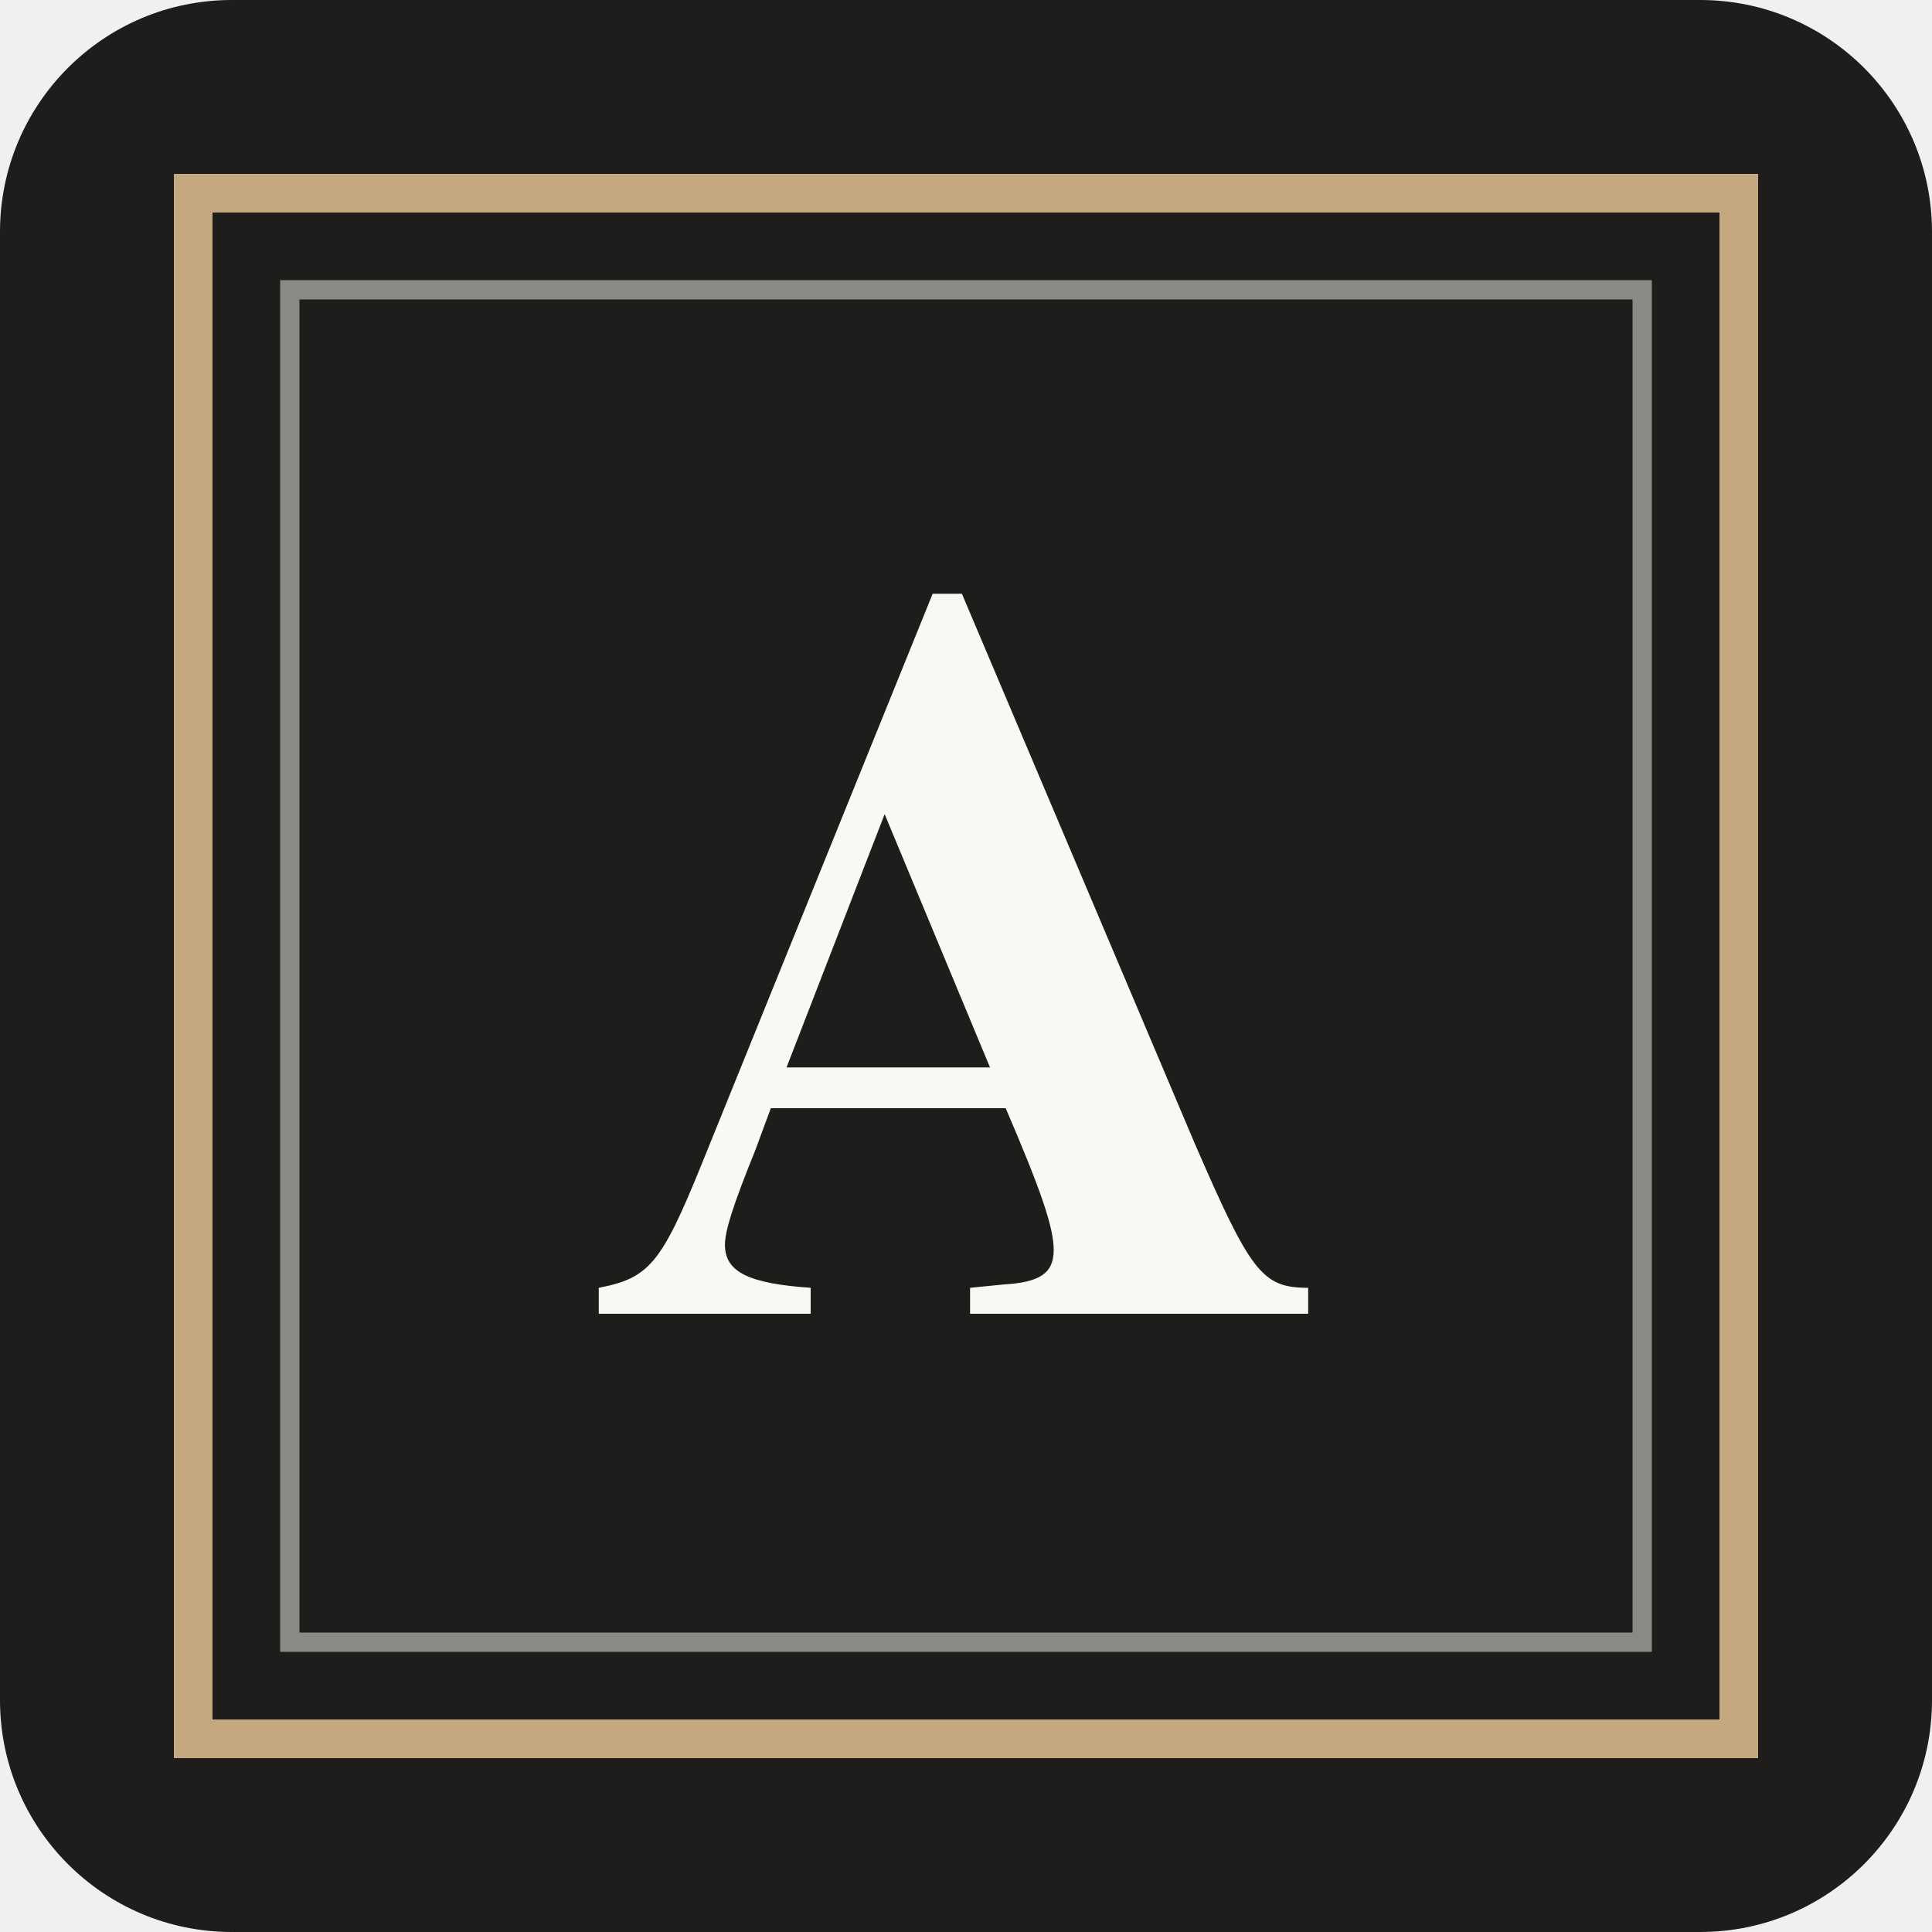
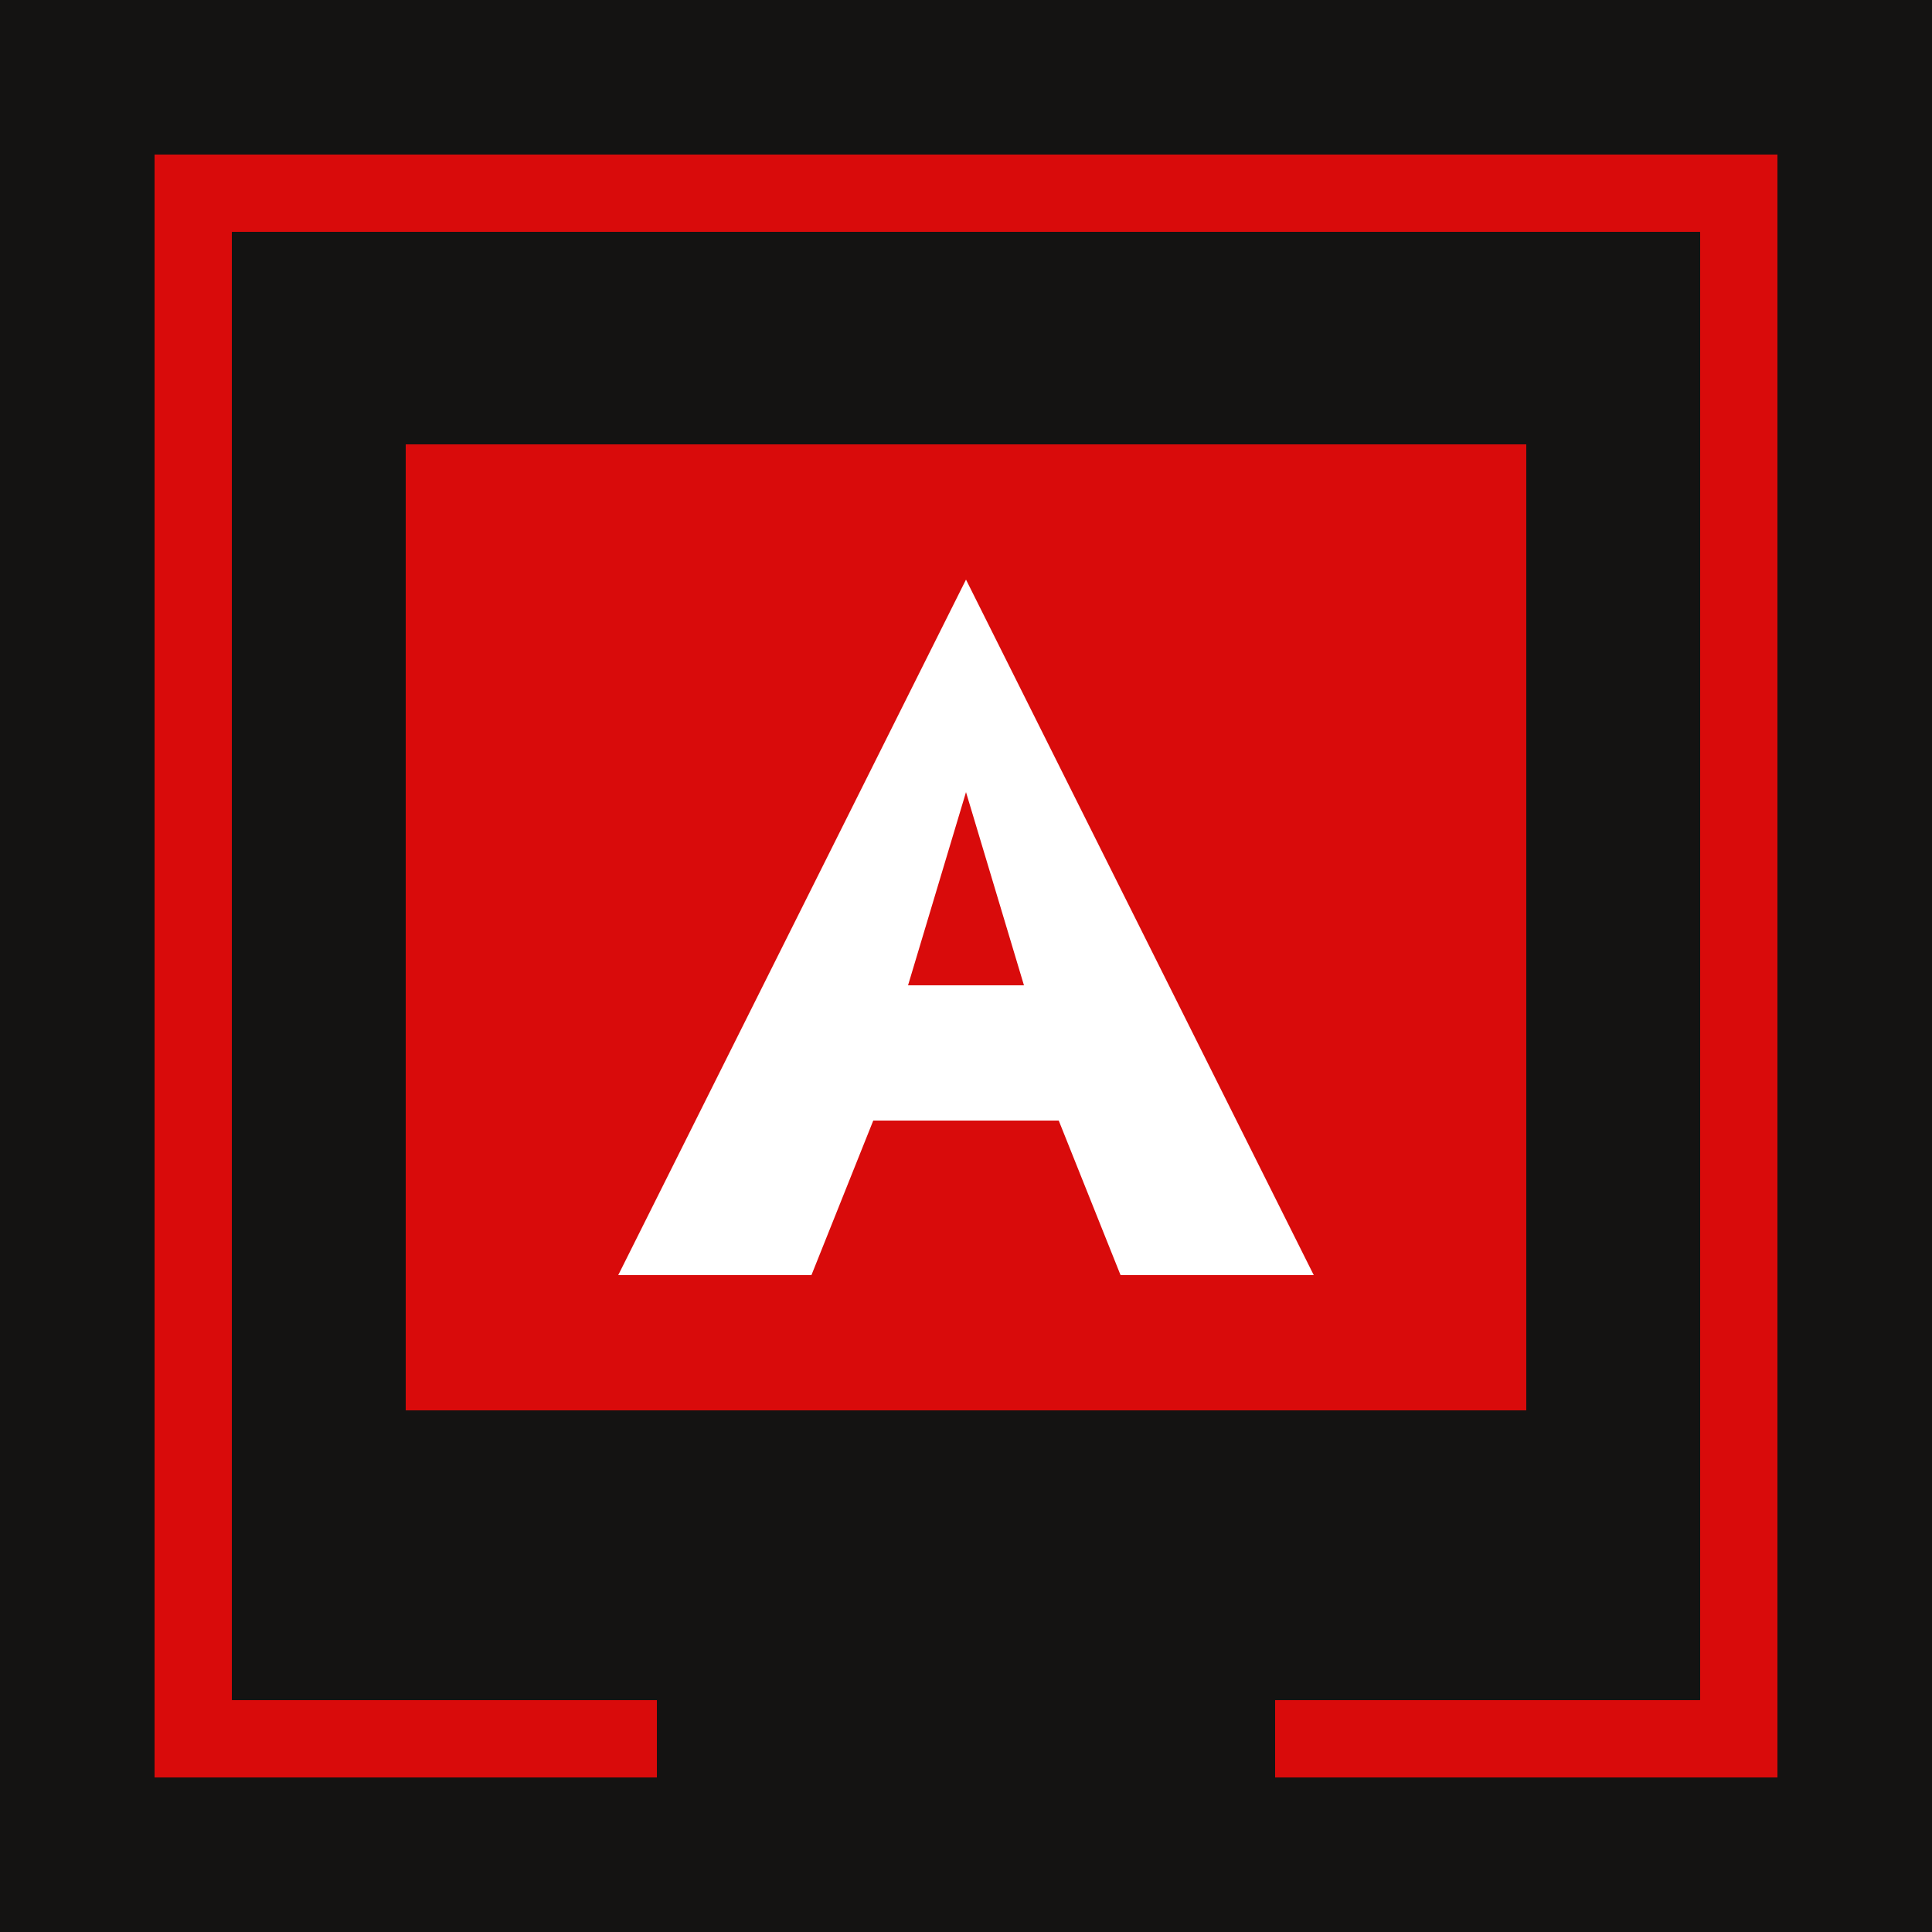
<svg xmlns="http://www.w3.org/2000/svg" viewBox="0 0 100 100">
-   <rect width="100" height="100" fill="#1E1D1B" rx="12" />
-   <rect x="10" y="10" width="80" height="80" fill="none" stroke="#C5A880" stroke-width="2" />
-   <rect x="15" y="15" width="70" height="70" fill="none" stroke="#D3D0C9" stroke-width="1" stroke-opacity="0.6" />
-   <text x="50" y="68" font-family="'Cormorant Garamond', serif, Times" font-size="54" font-weight="600" fill="#FAF8F5" text-anchor="middle">A</text>
+   <rect width="100" height="100" fill="#141312" />
+   <path d="M 32 90 L 10 90 L 10 10 L 90 10 L 90 90 L 68 90" fill="none" stroke="#D90B0B" stroke-width="4" stroke-linecap="square" />
+   <rect x="21" y="23" width="58" height="50" fill="#D90B0B" />
+   <path d="M 50 30 L 68 66 L 58 66 L 54.8 58 L 45.2 58 L 42 66 L 32 66 Z M 50 41 L 47 51 L 53 51 Z" fill="#FFFFFF" fill-rule="evenodd" />
</svg>
